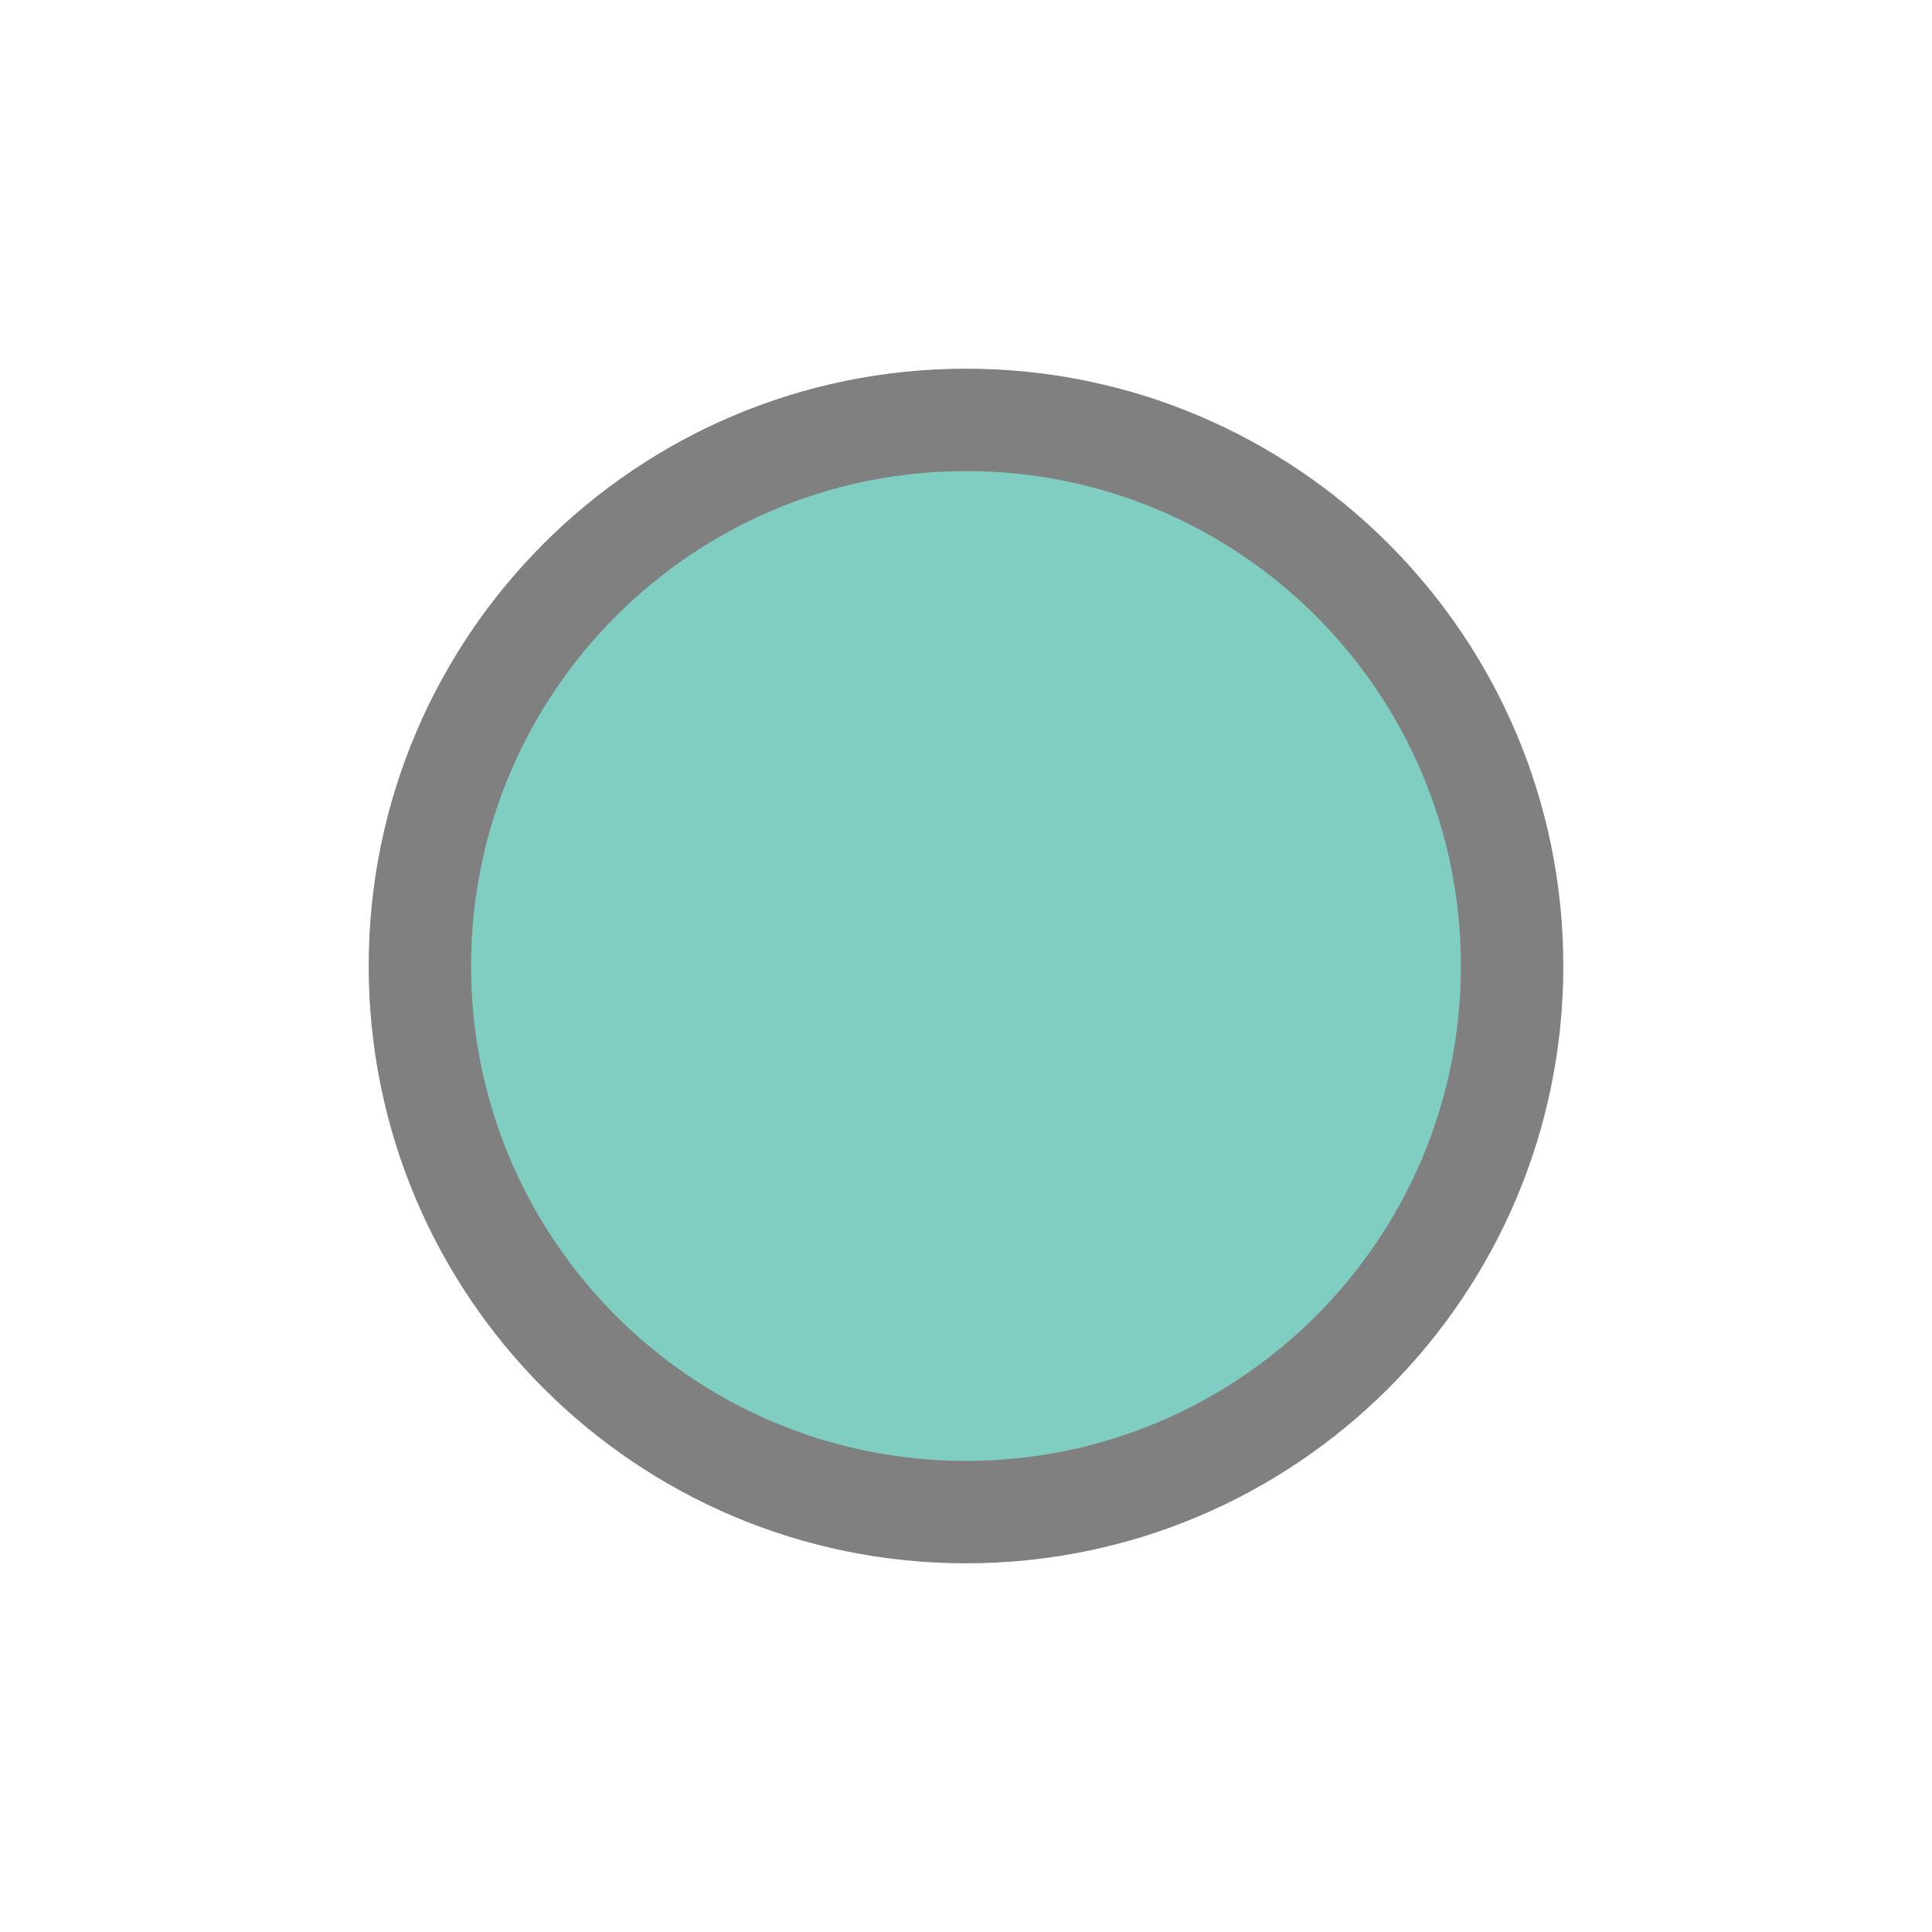
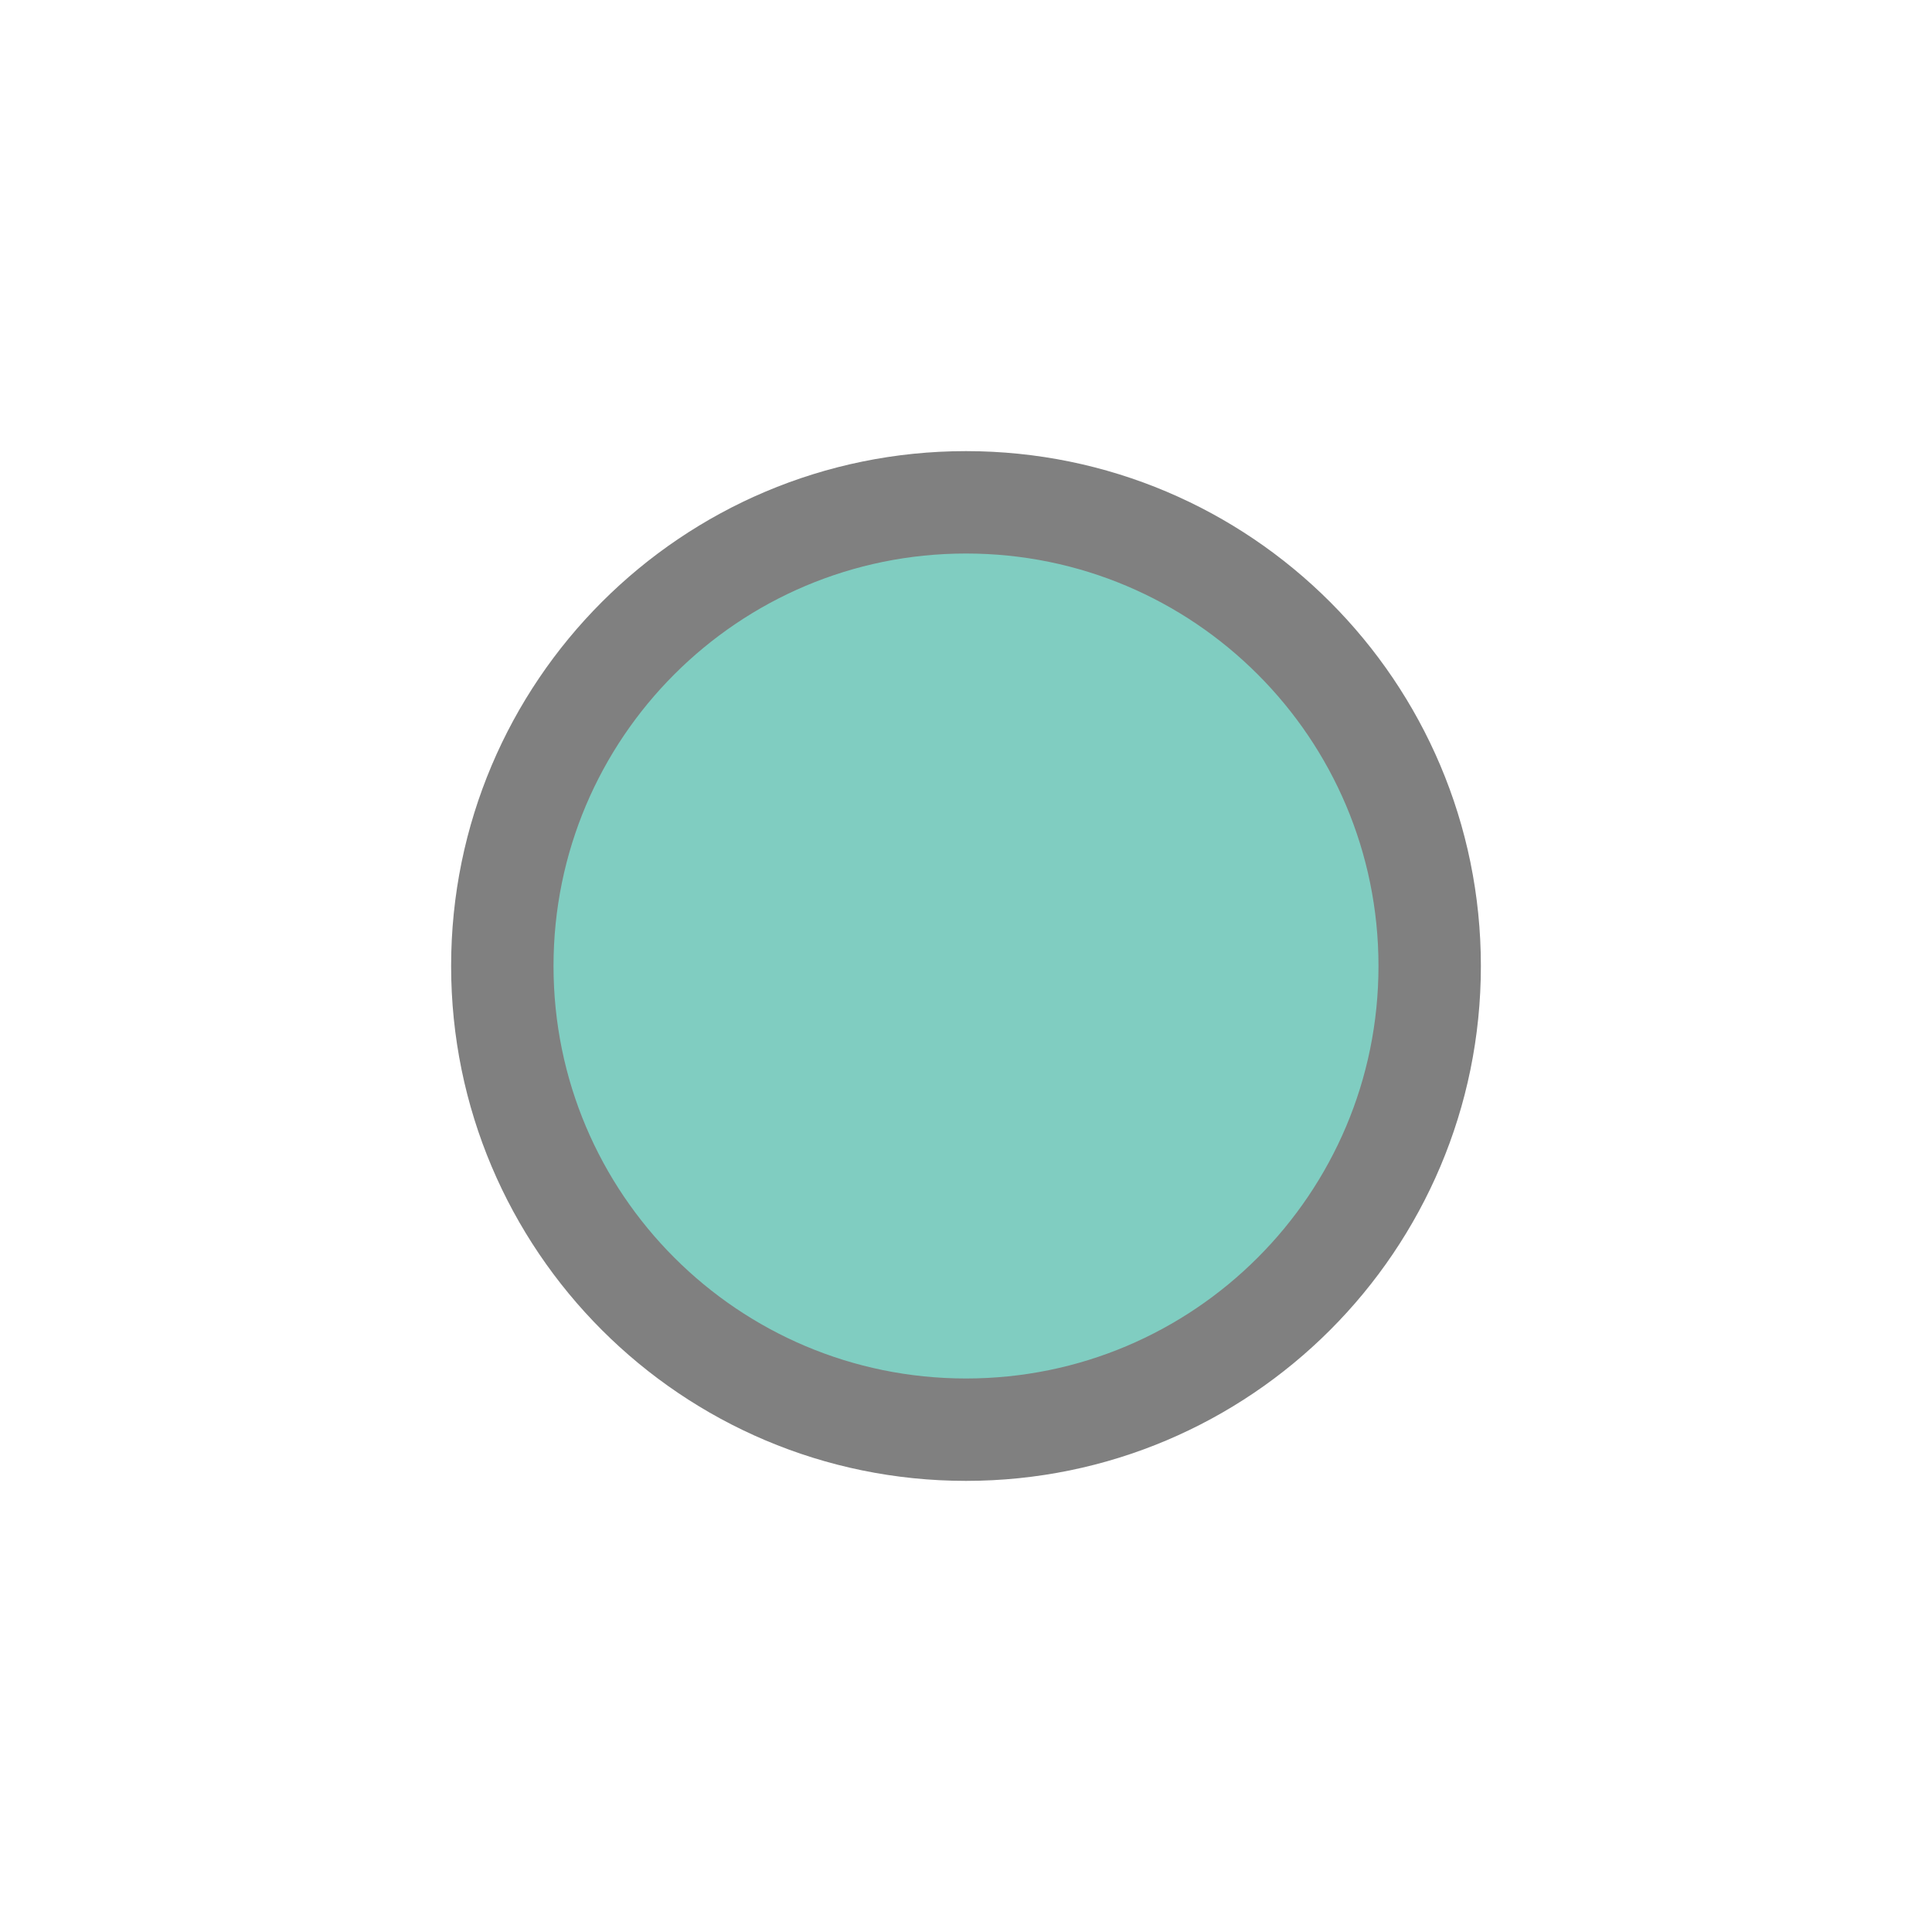
<svg xmlns="http://www.w3.org/2000/svg" class="svglite" width="30.00pt" height="30.00pt" viewBox="0 0 30.00 30.00">
  <defs>
    <style type="text/css">
    .svglite line, .svglite polyline, .svglite polygon, .svglite path, .svglite rect, .svglite circle {
      fill: none;
      stroke: #000000;
      stroke-linecap: round;
      stroke-linejoin: round;
      stroke-miterlimit: 10.00;
    }
    .svglite text {
      white-space: pre;
    }
  </style>
  </defs>
  <rect width="100%" height="100%" style="stroke: none; fill: none;" />
  <defs>
    <clipPath id="cpMC4wMHwzMC4wMHwwLjAwfDMwLjAw">
      <rect x="0.00" y="0.00" width="30.00" height="30.00" />
    </clipPath>
  </defs>
  <g clip-path="url(#cpMC4wMHwzMC4wMHwwLjAwfDMwLjAw)">
-     <circle cx="15.00" cy="15.00" r="8.48" style="stroke-width: 1.59; stroke: #808080; fill: #80CDC1;" />
+     <circle cx="15.00" cy="15.00" r="7.20" style="stroke-width: 1.59; stroke: #808080; fill: #80CDC1;" />
  </g>
</svg>
